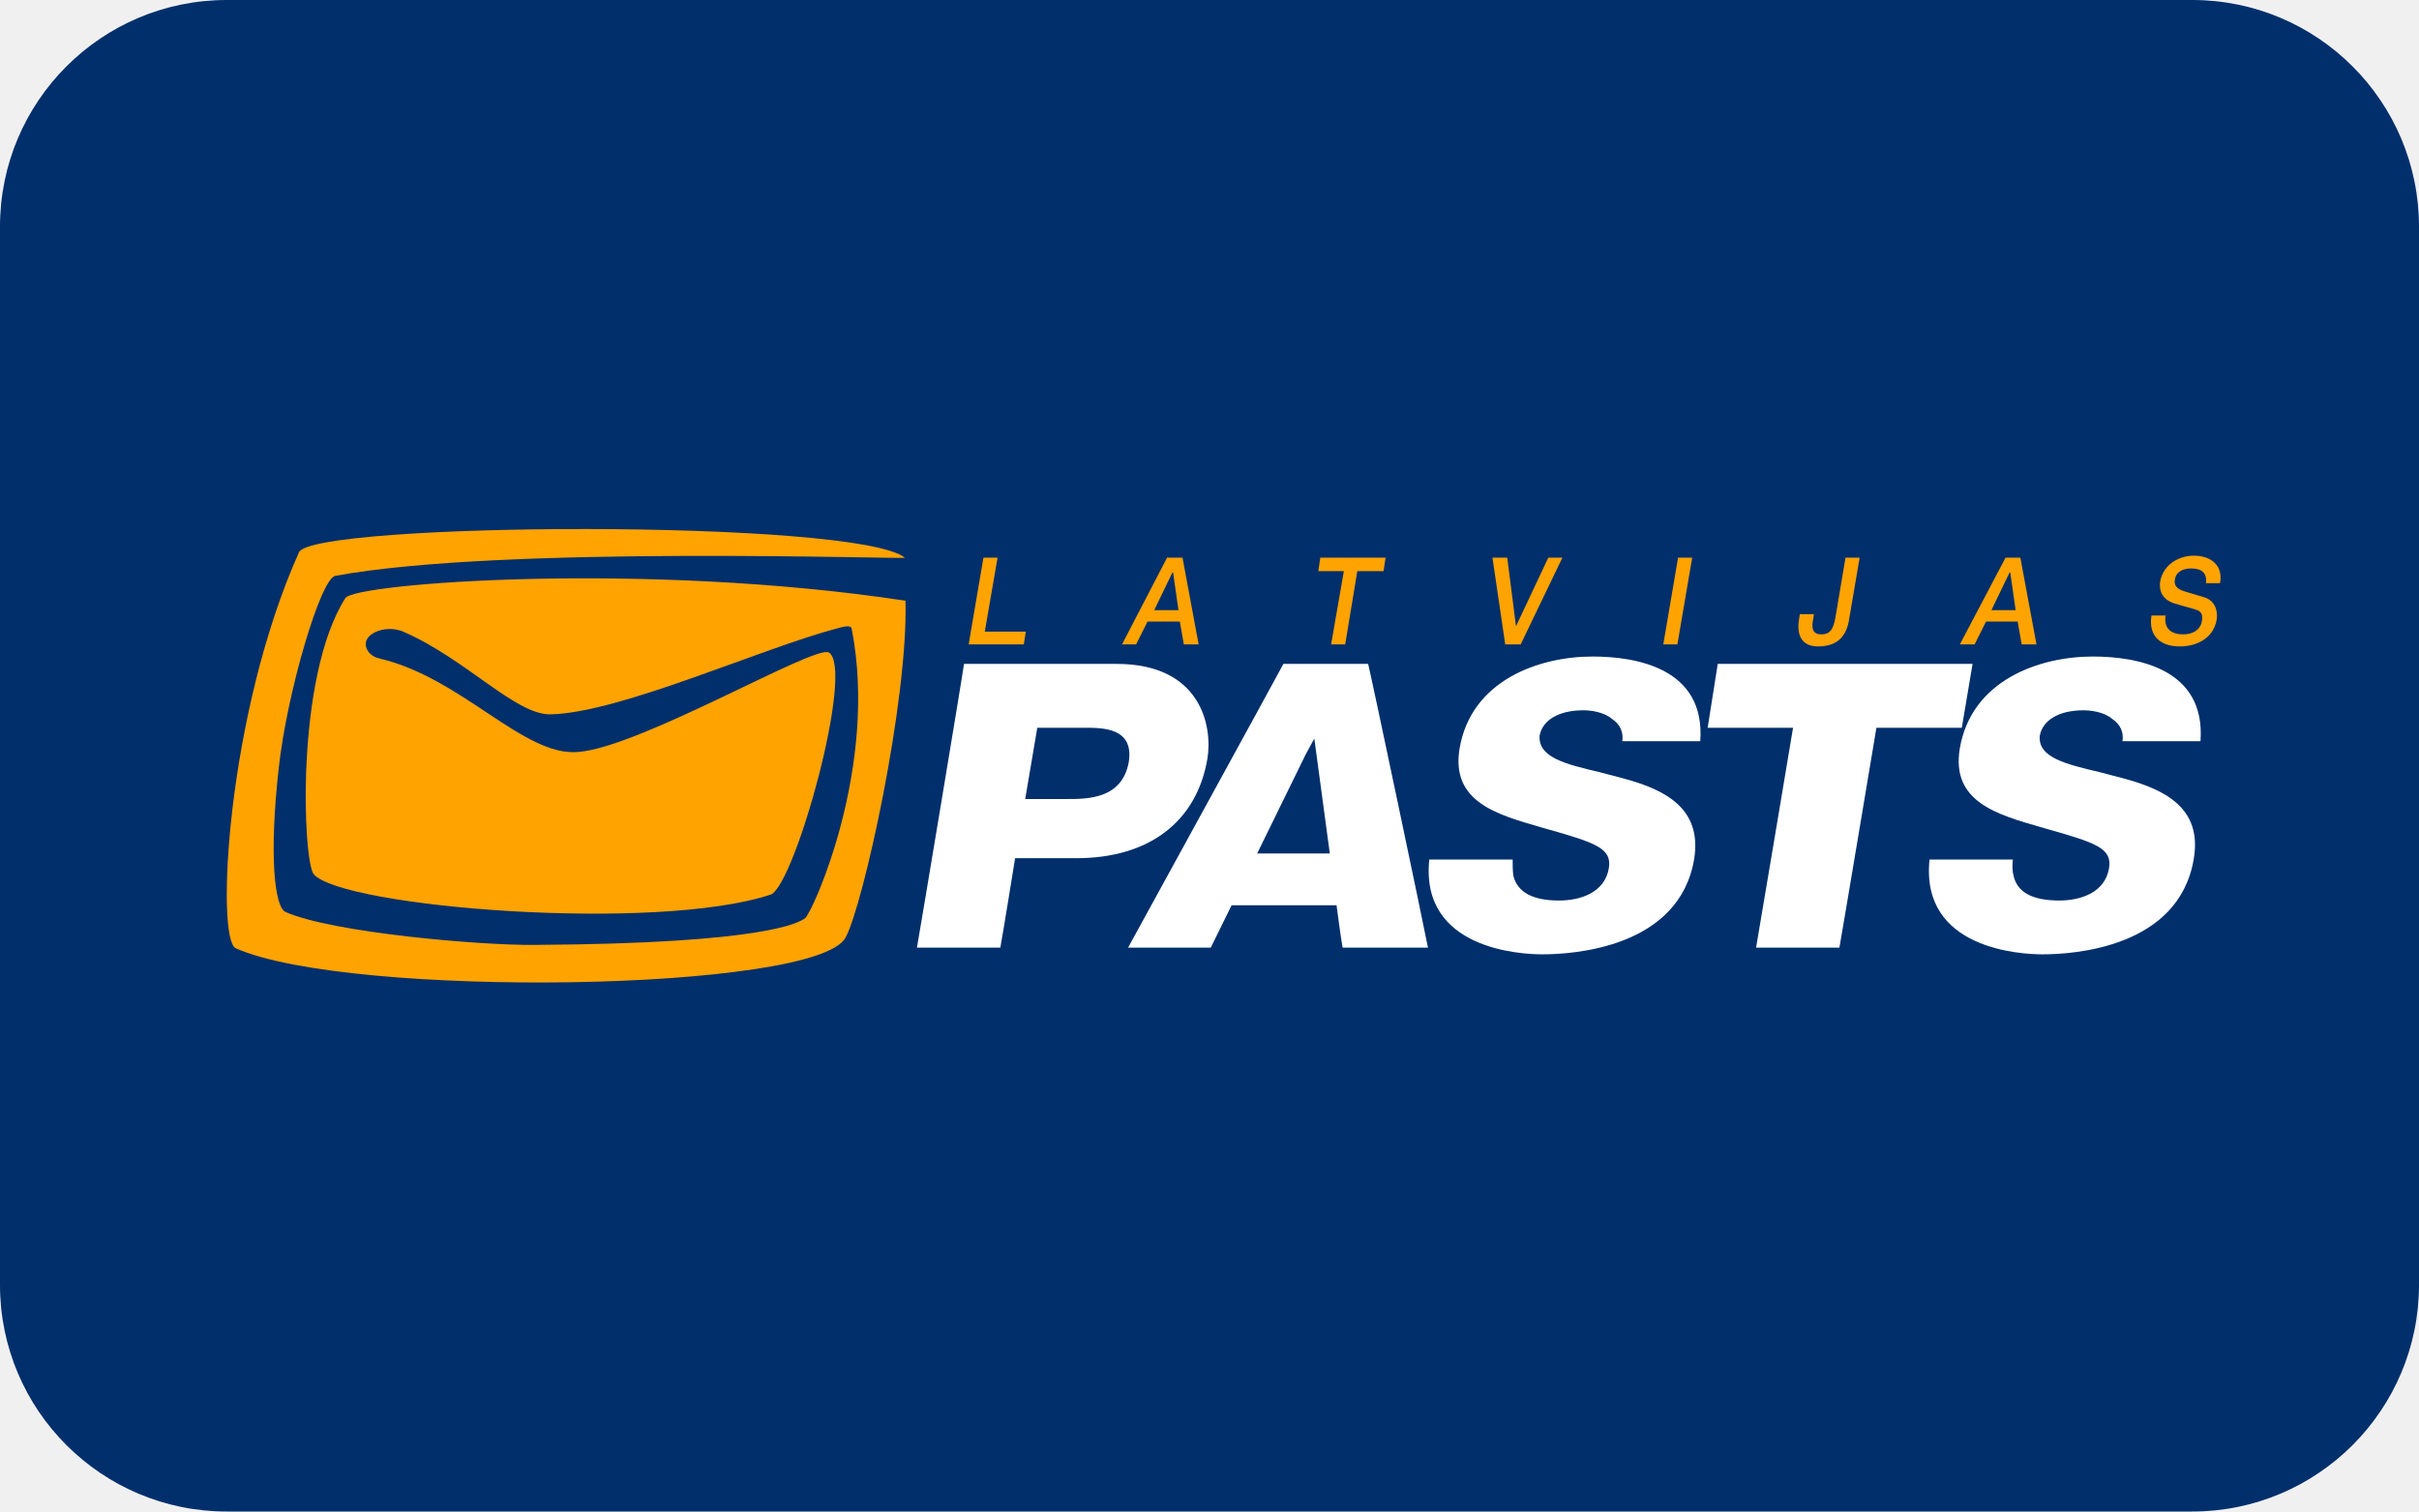
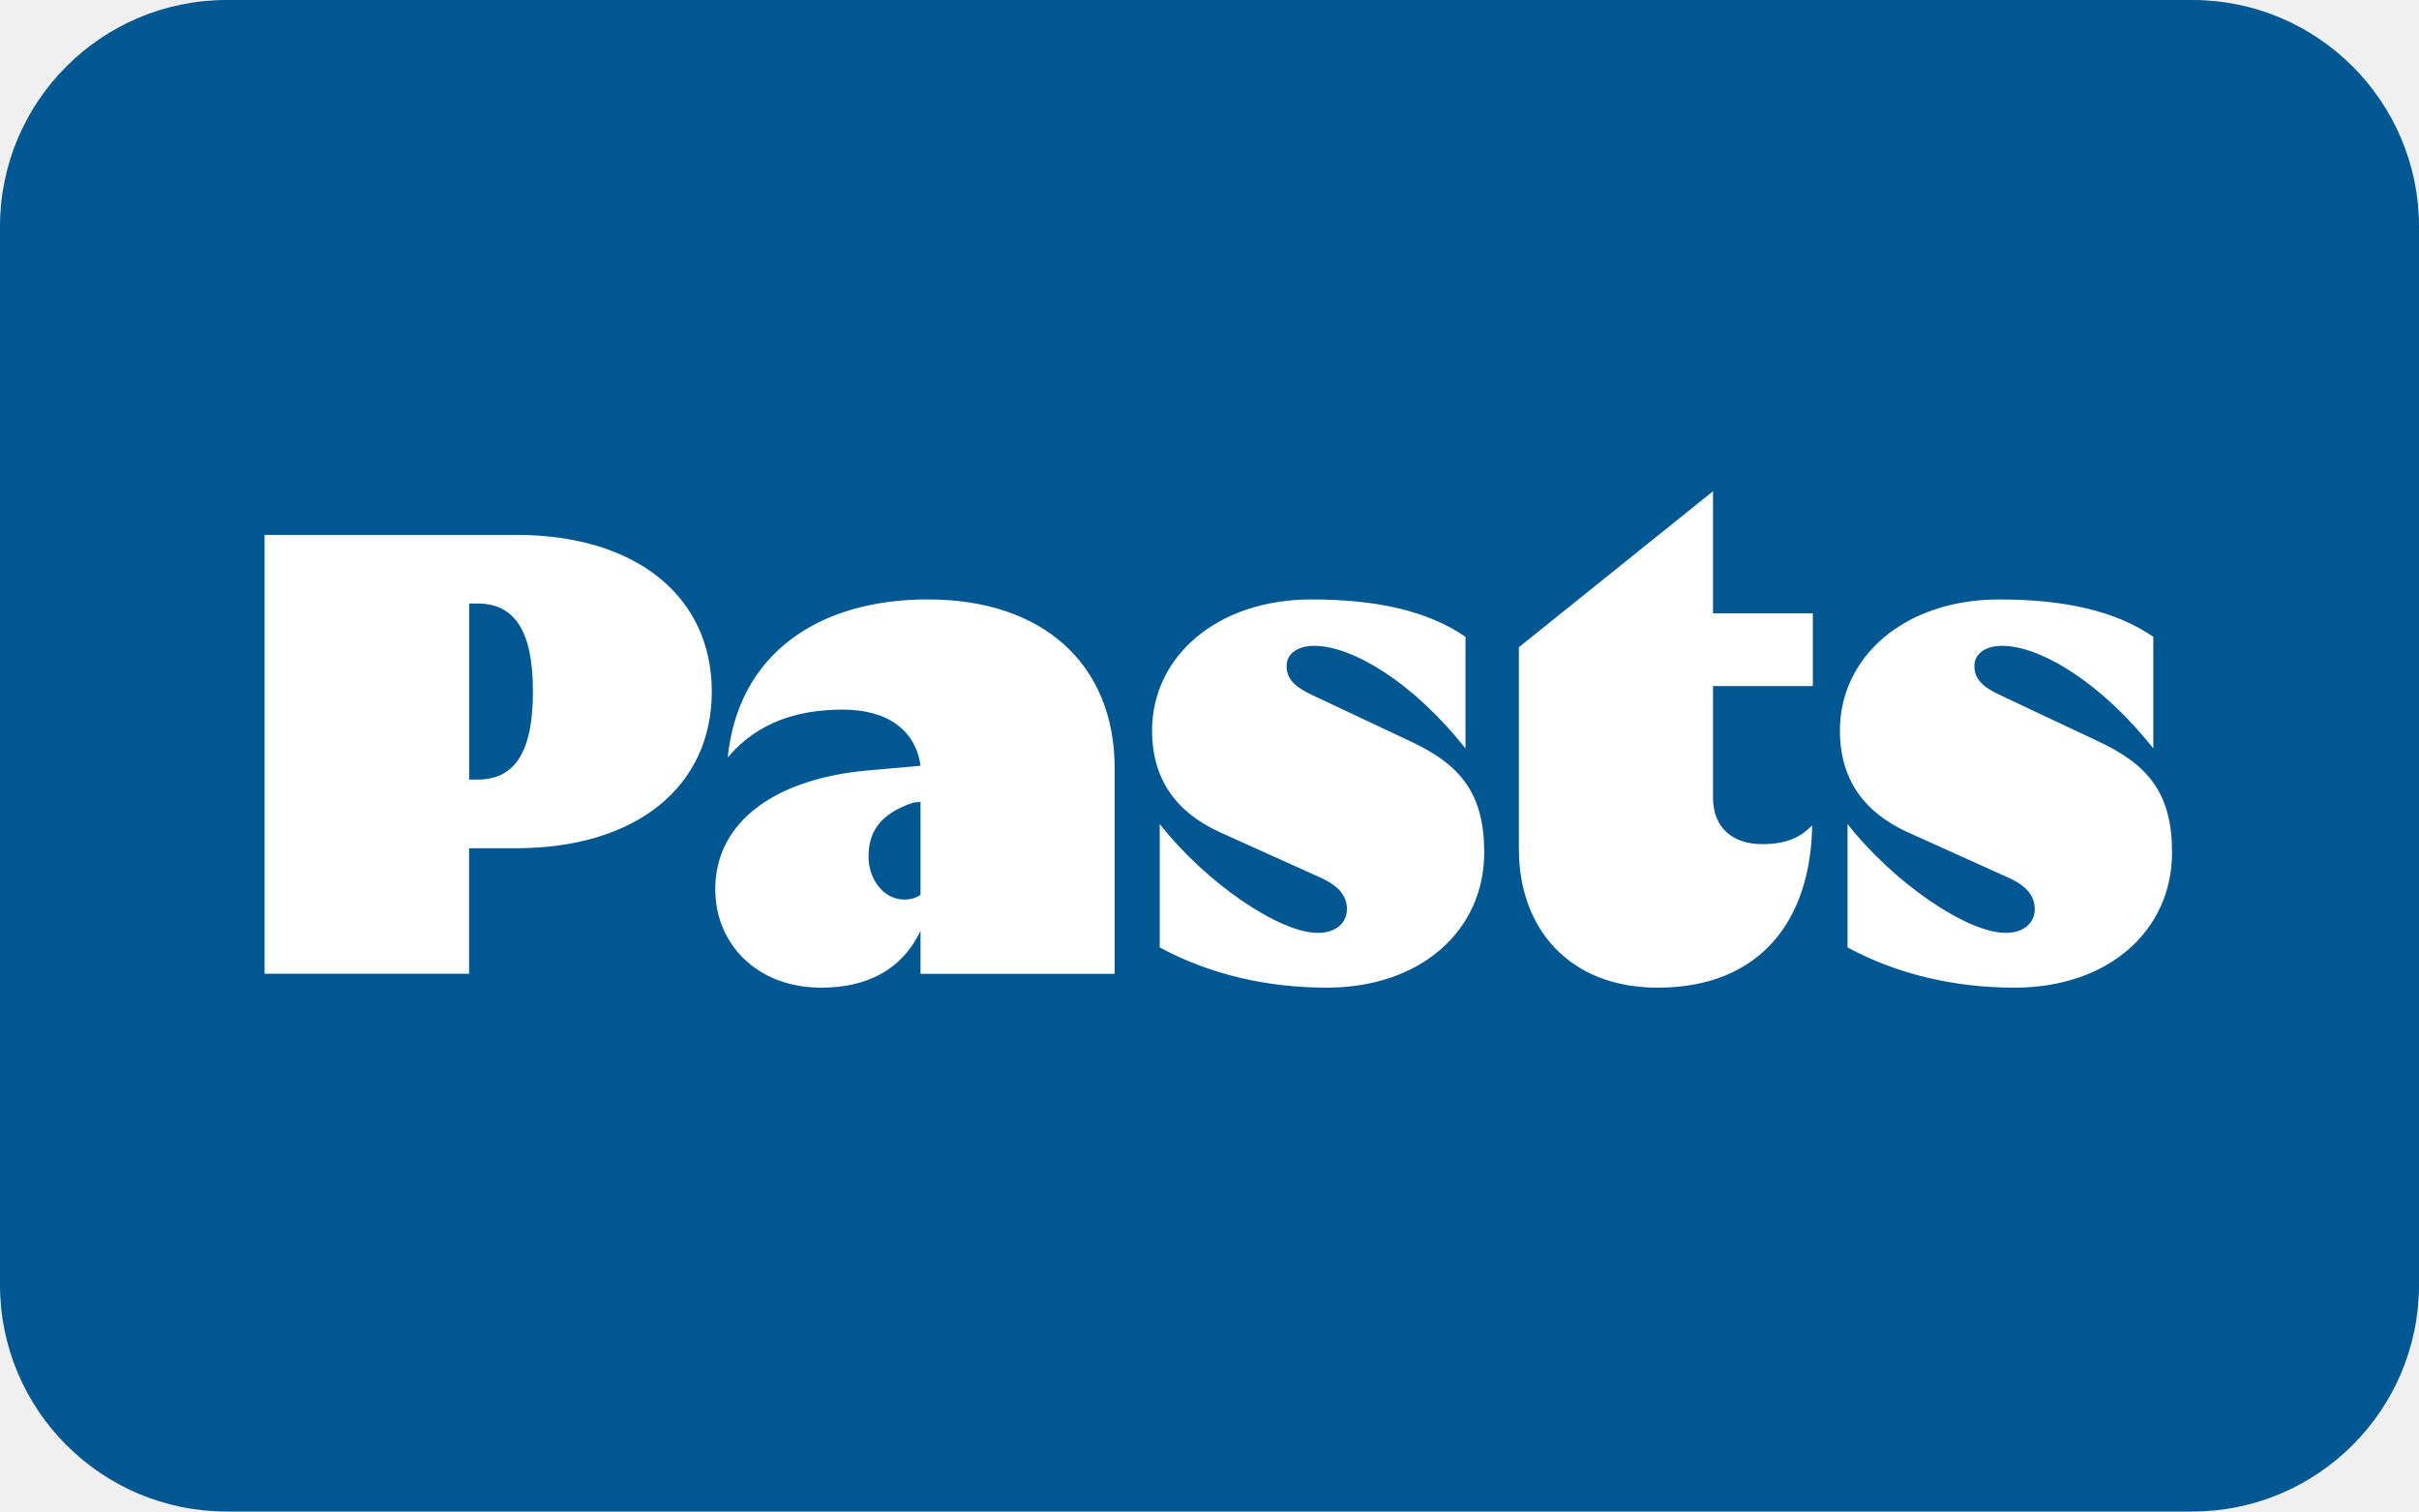
<svg xmlns="http://www.w3.org/2000/svg" width="64" height="40" viewBox="0 0 64 40" fill="none">
-   <rect width="64" height="40" rx="6" fill="#002F6C" />
-   <path d="M29.543 17.569H25.505C25.47 17.854 24.313 24.792 24.26 25.077H26.466C26.519 24.81 26.857 22.711 26.857 22.711H28.476C30.397 22.711 31.66 21.75 31.945 20.078C32.087 19.206 31.767 17.569 29.543 17.569ZM28.227 21.145H27.124L27.444 19.259H28.689C29.188 19.259 30.006 19.259 29.864 20.167C29.686 21.145 28.778 21.145 28.227 21.145Z" fill="white" />
-   <path d="M33.955 17.569C33.866 17.747 30.059 24.685 29.846 25.077H32.034C32.123 24.899 32.585 23.956 32.585 23.956H35.361C35.361 23.956 35.485 24.899 35.521 25.077H37.78C37.709 24.685 36.25 17.747 36.197 17.569H33.955ZM33.261 22.586L34.542 19.971L34.773 19.544L35.183 22.586H33.261Z" fill="white" />
-   <path d="M42.316 20.433C41.409 20.22 40.697 20.042 40.733 19.473C40.804 19.064 41.231 18.797 41.889 18.797C42.067 18.797 42.423 18.832 42.654 19.028C42.867 19.17 42.956 19.384 42.921 19.615H44.984C45.127 17.676 43.277 17.374 42.138 17.374C40.697 17.374 38.918 18.014 38.616 19.811C38.384 21.216 39.594 21.554 40.768 21.892L40.893 21.928C42.209 22.301 42.654 22.444 42.565 22.977C42.458 23.618 41.818 23.831 41.248 23.831C40.549 23.831 40.146 23.612 40.039 23.173C40.021 23.049 40.021 22.906 40.021 22.746H37.815C37.566 25.13 40.252 25.255 40.804 25.255C41.64 25.255 44.433 25.077 44.824 22.728C45.038 21.376 44.024 20.896 42.992 20.611L42.316 20.433Z" fill="white" />
-   <path d="M46.461 25.077H48.666C48.72 24.792 49.645 19.259 49.645 19.259H51.904C51.94 19.028 52.153 17.8 52.189 17.569H45.447C45.411 17.8 45.215 19.028 45.18 19.259H47.439C47.439 19.259 46.514 24.792 46.461 25.077Z" fill="white" />
-   <path d="M56.226 20.611L55.55 20.433C54.643 20.22 53.914 20.042 53.967 19.473C54.038 19.064 54.465 18.797 55.123 18.797C55.301 18.797 55.657 18.832 55.888 19.028C56.102 19.17 56.191 19.384 56.155 19.615H58.219C58.361 17.676 56.511 17.374 55.372 17.374C53.931 17.374 52.152 18.014 51.85 19.811C51.619 21.216 52.828 21.554 54.003 21.892L54.127 21.928C55.444 22.301 55.888 22.444 55.799 22.977C55.693 23.618 55.052 23.831 54.483 23.831C53.771 23.831 53.368 23.612 53.273 23.173C53.238 23.049 53.238 22.906 53.255 22.746H51.05C50.8 25.13 53.487 25.255 54.038 25.255C54.874 25.255 57.65 25.077 58.041 22.728C58.272 21.376 57.258 20.896 56.226 20.611Z" fill="white" />
-   <path d="M9.138 15.826C7.803 17.925 8.017 22.817 8.302 23.137C9.067 24.009 17.357 24.685 20.399 23.671C21.039 23.387 22.622 17.694 21.929 17.267C21.555 17.053 16.948 19.775 15.293 19.9C13.852 20.024 12.233 17.943 10.045 17.427C9.725 17.356 9.6 17.071 9.725 16.893C9.849 16.698 10.276 16.555 10.668 16.715C12.34 17.445 13.639 18.921 14.564 18.904C16.396 18.868 20.132 17.16 22.16 16.626C22.302 16.591 22.516 16.52 22.534 16.644C23.245 20.273 21.52 24.098 21.306 24.294C21.146 24.418 20.239 24.97 14.155 25.005C12.749 25.023 8.8 24.685 7.554 24.134C7.27 24.009 7.11 22.675 7.377 20.309C7.59 18.352 8.479 15.31 8.871 15.239C13.301 14.42 24.01 14.812 23.939 14.758C22.64 13.727 8.266 13.816 7.91 14.616C5.989 18.904 5.704 24.863 6.238 25.094C9.227 26.429 21.608 26.251 22.373 24.81C22.836 23.956 24.028 18.566 23.957 15.897C17.037 14.847 9.387 15.434 9.138 15.826Z" fill="#FFA300" />
-   <path d="M26.393 14.758L26.055 16.715H27.14L27.087 17.053H25.628L26.019 14.758H26.393Z" fill="#FFA300" />
-   <path d="M31.286 14.758L31.713 17.053H31.321L31.215 16.448H30.361L30.058 17.053H29.685L30.877 14.758H31.286ZM31.179 16.146L31.037 15.15H31.019L30.538 16.146H31.179Z" fill="#FFA300" />
-   <path d="M36.658 14.758L36.605 15.114H35.911L35.59 17.053H35.217L35.555 15.114H34.879L34.932 14.758H36.658Z" fill="#FFA300" />
-   <path d="M39.878 14.758L40.109 16.573L40.963 14.758H41.337L40.233 17.053H39.824L39.486 14.758H39.878Z" fill="#FFA300" />
-   <path d="M44.771 14.758L44.379 17.053H44.006L44.397 14.758H44.771Z" fill="#FFA300" />
-   <path d="M48.098 17.107C47.653 17.107 47.529 16.787 47.6 16.377L47.618 16.253H47.991L47.973 16.377C47.92 16.626 47.956 16.787 48.187 16.787C48.436 16.787 48.507 16.626 48.56 16.342L48.827 14.758H49.201L48.934 16.324C48.881 16.715 48.721 17.107 48.098 17.107Z" fill="#FFA300" />
-   <path d="M53.453 14.758L53.88 17.053H53.488L53.382 16.448H52.545L52.243 17.053H51.852L53.061 14.758H53.453ZM53.328 16.146L53.186 15.15H53.168L52.688 16.146H53.328Z" fill="#FFA300" />
-   <path d="M57.758 16.787C58.078 16.787 58.238 16.609 58.256 16.431C58.292 16.253 58.221 16.182 58.132 16.146C57.989 16.093 57.811 16.057 57.527 15.968C57.189 15.861 57.118 15.612 57.153 15.381C57.242 14.919 57.669 14.705 58.043 14.705C58.487 14.705 58.825 14.954 58.736 15.434H58.363C58.398 15.15 58.238 15.043 57.971 15.043C57.811 15.043 57.58 15.097 57.544 15.328C57.509 15.488 57.598 15.577 57.74 15.63C57.776 15.648 58.221 15.773 58.327 15.808C58.594 15.897 58.683 16.146 58.648 16.395C58.559 16.911 58.096 17.107 57.669 17.107C57.189 17.107 56.833 16.858 56.922 16.288H57.295C57.242 16.644 57.456 16.787 57.758 16.787Z" fill="#FFA300" />
+   <rect width="64" height="40" rx="6" fill="#005792" />
+   <g clip-path="url(#clip0_5225_282)">
+     <path d="M13.659 14.155H7V25.769H12.411V22.447H13.659C16.833 22.447 18.832 20.814 18.832 18.301C18.832 15.788 16.833 14.155 13.659 14.155ZM12.632 20.631H12.412V15.971H12.632C13.55 15.971 14.1 16.595 14.1 18.302C14.1 20.009 13.55 20.631 12.632 20.631ZM24.556 15.862C21.639 15.862 19.53 17.311 19.254 20.045C20.043 19.11 21.107 18.779 22.299 18.779C23.492 18.779 24.226 19.33 24.354 20.265L22.905 20.394C20.557 20.614 18.924 21.715 18.924 23.531C18.924 24.981 20.025 26.137 21.731 26.137C22.868 26.137 23.84 25.715 24.354 24.632V25.77H29.491V20.339C29.491 17.55 27.565 15.863 24.556 15.863V15.862ZM24.354 23.677C24.263 23.751 24.098 23.806 23.933 23.806C23.364 23.806 22.979 23.256 22.979 22.669C22.979 22.082 23.217 21.55 24.171 21.238L24.354 21.219V23.677ZM37.287 19.604L34.719 18.394C34.241 18.174 34.04 17.954 34.04 17.623C34.04 17.311 34.315 17.091 34.774 17.091C35.782 17.091 37.397 18.064 38.773 19.807V16.853C37.764 16.156 36.388 15.863 34.7 15.863C32.187 15.863 30.481 17.385 30.481 19.33C30.481 20.651 31.142 21.496 32.242 22.009L34.884 23.201C35.434 23.439 35.636 23.715 35.636 24.064C35.636 24.376 35.398 24.687 34.866 24.687C33.838 24.687 31.893 23.348 30.683 21.807V25.072C32.004 25.788 33.527 26.137 35.104 26.137C37.581 26.137 39.268 24.632 39.268 22.559C39.268 21 38.645 20.23 37.288 19.605L37.287 19.604ZM45.322 13L40.185 17.128V22.467C40.185 24.595 41.542 26.137 43.854 26.137C46.587 26.137 47.908 24.338 47.945 21.843C47.651 22.137 47.303 22.339 46.624 22.339C45.854 22.339 45.322 21.917 45.322 21.11V18.156H47.963V16.23H45.322V13ZM55.484 19.604L52.916 18.394C52.439 18.174 52.237 17.954 52.237 17.623C52.237 17.311 52.512 17.091 52.971 17.091C53.98 17.091 55.595 18.064 56.971 19.807V16.853C55.962 16.156 54.586 15.863 52.898 15.863C50.385 15.863 48.679 17.385 48.679 19.33C48.679 20.651 49.34 21.496 50.44 22.009L53.082 23.201C53.632 23.439 53.834 23.715 53.834 24.064C53.834 24.376 53.596 24.687 53.063 24.687C52.036 24.687 50.091 23.348 48.881 21.807V25.072C50.202 25.788 51.724 26.137 53.302 26.137C55.778 26.137 57.466 24.632 57.466 22.559C57.466 21 56.843 20.23 55.485 19.605L55.484 19.604Z" fill="white" />
+   </g>
+   <defs>
+     <clipPath id="clip0_5225_282">
+       <rect width="50.465" height="13.137" fill="white" transform="translate(7 13)" />
+     </clipPath>
+   </defs>
</svg>
